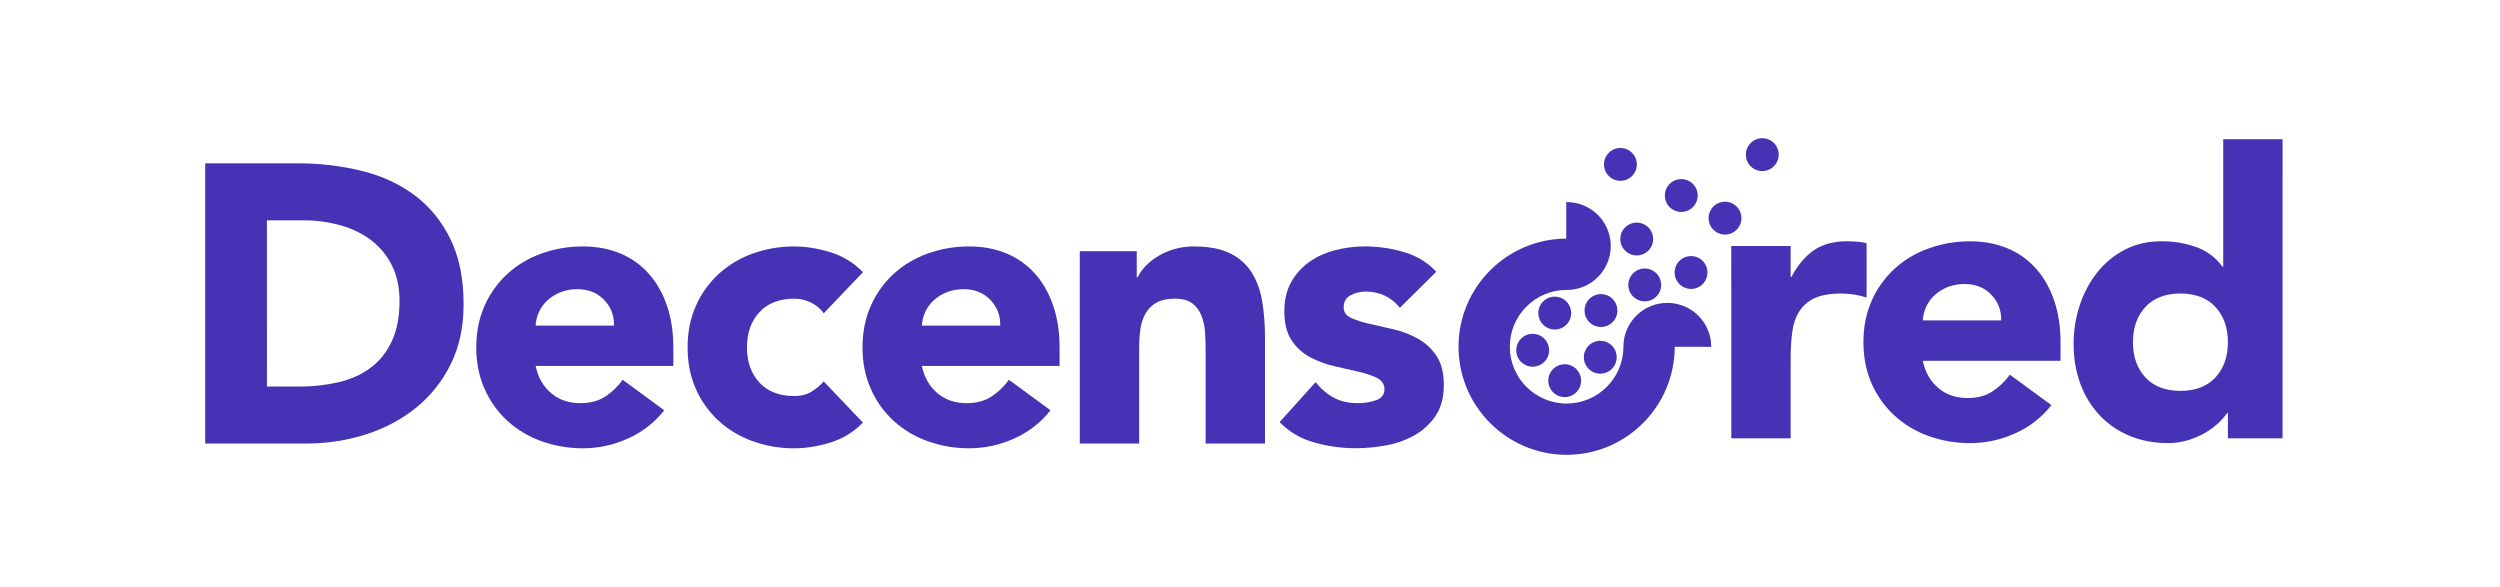
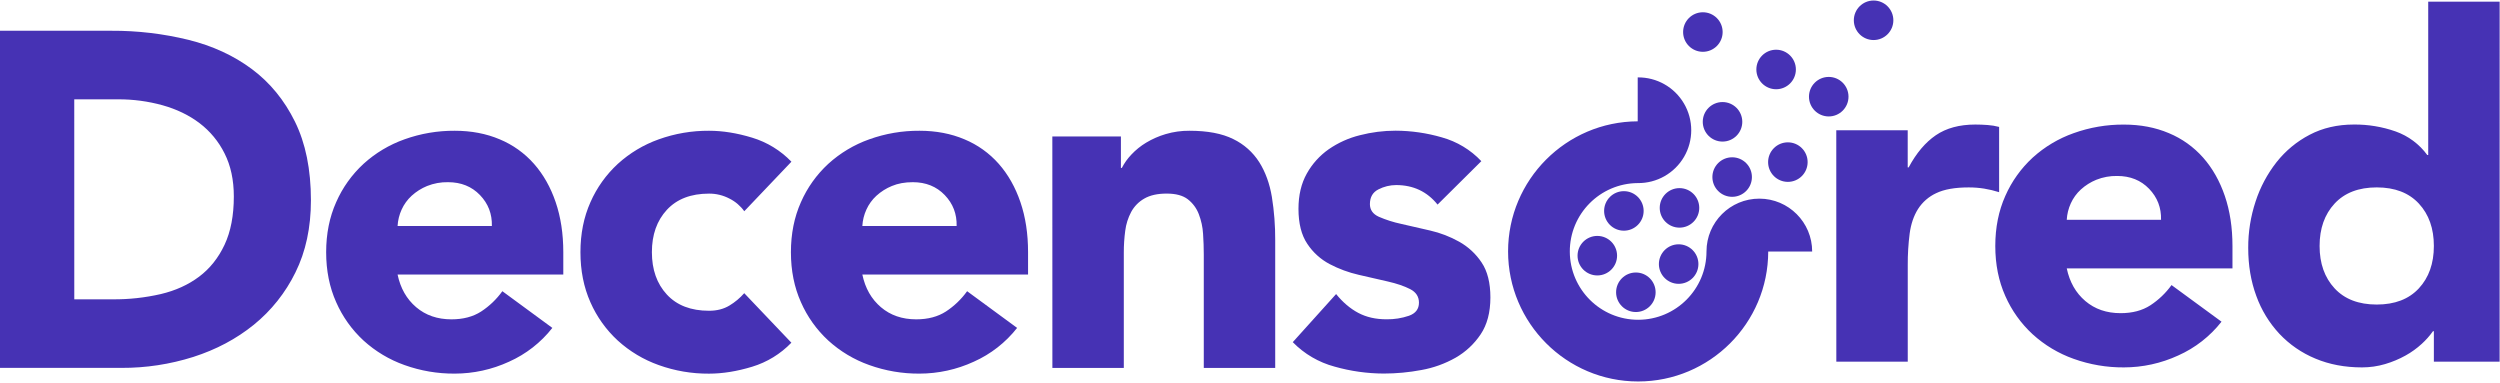
- <svg xmlns="http://www.w3.org/2000/svg" id="Layer_2" data-name="Layer 2" viewBox="0 0 3411.28 800.1">
-   <defs>
-     <style>.cls-1{fill:#4632b4;}</style>
-   </defs>
-   <path class="cls-1" d="M2362.34,335.71h81v42.12h1.08q13-24.3,30.78-36.45T2520,329.23c4.67,0,9.36.18,14,.54a69.81,69.81,0,0,1,13,2.16v74a122.35,122.35,0,0,0-17-4.05,110.24,110.24,0,0,0-17.55-1.35q-23.22,0-36.72,6.48A48.75,48.75,0,0,0,2455,425.08q-7.29,11.61-9.45,27.81a270.8,270.8,0,0,0-2.16,35.64V598.15h-81Z" />
-   <path class="cls-1" d="M2799.2,552.79a129.25,129.25,0,0,1-49.14,38.34,147.35,147.35,0,0,1-61.56,13.5,165.41,165.41,0,0,1-57-9.72,137.12,137.12,0,0,1-46.44-27.81A130.52,130.52,0,0,1,2554,523.63q-11.34-25.38-11.34-56.7t11.34-56.7a130.52,130.52,0,0,1,31.05-43.47A137.12,137.12,0,0,1,2631.53,339a165.41,165.41,0,0,1,57-9.72q28.08,0,51,9.72a106.25,106.25,0,0,1,38.88,27.81q15.93,18.09,24.57,43.47t8.64,56.7v25.38H2623.7q4.86,23.22,21.06,37t40,13.77q20,0,33.75-8.91a90.75,90.75,0,0,0,24-22.95Zm-68.58-115.56q.54-20.52-13.5-35.1t-36.18-14.58a60.83,60.83,0,0,0-23.76,4.32,59.55,59.55,0,0,0-17.55,11.07,48.52,48.52,0,0,0-11.34,15.66,51.56,51.56,0,0,0-4.59,18.63Z" />
-   <path class="cls-1" d="M3114.56,598.15H3040V563.59H3039a90,90,0,0,1-12.69,14.31,96,96,0,0,1-18.36,13.23,113.17,113.17,0,0,1-23.22,9.72,91.65,91.65,0,0,1-26.19,3.78q-29.16,0-52.92-10a117.91,117.91,0,0,1-40.77-28.08,125.21,125.21,0,0,1-26.19-42.93q-9.2-24.84-9.18-54.54a165.11,165.11,0,0,1,8.37-52.65,144.89,144.89,0,0,1,23.76-44.55,116,116,0,0,1,37.53-31.05q22.14-11.61,50.22-11.61a139.18,139.18,0,0,1,47.25,7.83,75.66,75.66,0,0,1,35.91,26.73h1.08V189.91h81ZM3040,466.93q0-29.7-17-48.06t-47.79-18.36q-30.78,0-47.79,18.36t-17,48.06q0,29.7,17,48.06t47.79,18.36q30.78,0,47.79-18.36T3040,466.93Z" />
-   <path class="cls-1" d="M280,222.88H406.33a360.66,360.66,0,0,1,87.21,10.26q41.31,10.26,72.09,33.21T614.5,326q18.09,36.72,18.09,89.1,0,46.44-17.55,81.81a175.92,175.92,0,0,1-47.25,59.4q-29.7,24-68.58,36.45a266.38,266.38,0,0,1-81.54,12.42H280Zm84.24,304.56H408a235.43,235.43,0,0,0,54.27-5.94q25.11-5.94,43.47-19.71t28.89-36.18q10.53-22.41,10.53-54.81,0-28.08-10.53-48.87a97.71,97.71,0,0,0-28.35-34.29q-17.82-13.5-41.85-20.25a185.85,185.85,0,0,0-50.49-6.75H364.21Z" />
-   <path class="cls-1" d="M906.36,559.84a129.25,129.25,0,0,1-49.14,38.34,147.35,147.35,0,0,1-61.56,13.5,165.41,165.41,0,0,1-57-9.72,137.12,137.12,0,0,1-46.44-27.81,130.52,130.52,0,0,1-31-43.47Q649.86,505.3,649.86,474t11.34-56.7a130.52,130.52,0,0,1,31-43.47A137.12,137.12,0,0,1,738.69,346a165.41,165.41,0,0,1,57-9.72q28.08,0,51,9.72a106.25,106.25,0,0,1,38.88,27.81q15.93,18.09,24.57,43.47t8.64,56.7v25.38H730.86q4.86,23.22,21.06,37t40,13.77q20,0,33.75-8.91a90.75,90.75,0,0,0,24-23ZM837.78,444.28q.54-20.52-13.5-35.1T788.1,394.6a60.83,60.83,0,0,0-23.76,4.32A59.55,59.55,0,0,0,746.79,410a48.52,48.52,0,0,0-11.34,15.66,51.56,51.56,0,0,0-4.59,18.63Z" />
-   <path class="cls-1" d="M1124,427.54a45.47,45.47,0,0,0-16.74-14.31,49.24,49.24,0,0,0-23.22-5.67q-30.78,0-47.79,18.36t-17,48.06q0,29.7,17,48.06T1084,540.4q13.49,0,23.22-5.94a70.81,70.81,0,0,0,16.74-14l53.46,56.16a103.4,103.4,0,0,1-44.55,27.27q-25.65,7.81-48.87,7.83a165.37,165.37,0,0,1-57-9.72,137.12,137.12,0,0,1-46.44-27.81,130.38,130.38,0,0,1-31.05-43.47Q938.22,505.3,938.22,474t11.34-56.7a130.38,130.38,0,0,1,31.05-43.47A137.12,137.12,0,0,1,1027.05,346a165.37,165.37,0,0,1,57-9.72q23.2,0,48.87,7.83a103.4,103.4,0,0,1,44.55,27.27Z" />
-   <path class="cls-1" d="M1433.4,559.84a129.32,129.32,0,0,1-49.14,38.34,147.42,147.42,0,0,1-61.56,13.5,165.37,165.37,0,0,1-57-9.72,137,137,0,0,1-46.44-27.81,130.38,130.38,0,0,1-31-43.47Q1176.9,505.3,1176.9,474t11.34-56.7a130.38,130.38,0,0,1,31-43.47A137,137,0,0,1,1265.73,346a165.37,165.37,0,0,1,57-9.72q28.07,0,51,9.72a106.42,106.42,0,0,1,38.88,27.81q15.92,18.09,24.57,43.47t8.64,56.7v25.38H1257.9q4.86,23.22,21.06,37t40,13.77q20,0,33.75-8.91a90.9,90.9,0,0,0,24-23Zm-68.58-115.56q.53-20.52-13.5-35.1t-36.18-14.58q-13.52,0-23.76,4.32A59.42,59.42,0,0,0,1273.83,410a48.52,48.52,0,0,0-11.34,15.66,51.35,51.35,0,0,0-4.59,18.63Z" />
-   <path class="cls-1" d="M1473.35,342.76h77.76V378.4h1.08a65.34,65.34,0,0,1,10.8-15.12,78.3,78.3,0,0,1,16.74-13.5,95.52,95.52,0,0,1,22.14-9.72,92.35,92.35,0,0,1,27-3.78q30.78,0,49.68,9.45A71.84,71.84,0,0,1,1708,371.92q10.53,16.74,14.31,39.42a300.47,300.47,0,0,1,3.78,49.14V605.2h-81V476.68q0-11.34-.81-23.49a74.11,74.11,0,0,0-4.86-22.41A38.68,38.68,0,0,0,1627,414q-8.37-6.48-24-6.48t-25.38,5.67a38.65,38.65,0,0,0-14.85,15.12,61.6,61.6,0,0,0-6.75,21.33,183.81,183.81,0,0,0-1.62,24.84V605.2h-81Z" />
-   <path class="cls-1" d="M1910.2,420q-17.82-22.14-47-22.14a44.23,44.23,0,0,0-20,4.86q-9.71,4.86-9.72,16.74,0,9.72,10,14.31a131.67,131.67,0,0,0,25.38,8.1q15.38,3.51,32.93,7.56a123.77,123.77,0,0,1,32.94,12.69,73.72,73.72,0,0,1,25.38,23.49q10,14.85,10,39.69,0,25.38-11.07,41.85a84.91,84.91,0,0,1-28.35,26.46,121.93,121.93,0,0,1-38.88,14,231,231,0,0,1-42.65,4,206.77,206.77,0,0,1-55.63-7.83A103.91,103.91,0,0,1,1746,576l49.15-54.54q11.32,14,25.1,21.33t32.13,7.29a75.08,75.08,0,0,0,25.38-4q11.34-4.05,11.34-14.85,0-10.26-10-15.39t-25.38-8.64q-15.37-3.51-32.94-7.56a135.87,135.87,0,0,1-32.93-12.15,68.77,68.77,0,0,1-25.38-23q-10-14.85-10-39.69,0-23.22,9.46-40a83,83,0,0,1,24.83-27.54,107.43,107.43,0,0,1,35.38-15.93,162.1,162.1,0,0,1,40.5-5.13,190,190,0,0,1,52.37,7.56,97.14,97.14,0,0,1,44.82,27Z" />
-   <path class="cls-1" d="M2335,473.26a59.92,59.92,0,0,0-119.84-.15h0a77.5,77.5,0,1,1-78-77.49v0a59.93,59.93,0,1,0,0-119.85v49.82c-81.09.28-147,66.34-147,147.5,0,81.33,66.17,147.5,147.5,147.5s147.42-66.09,147.5-147.35Z" />
-   <circle class="cls-1" cx="2211.06" cy="224.33" r="22.41" />
-   <circle class="cls-1" cx="2404.65" cy="211" r="22.41" />
-   <circle class="cls-1" cx="2294.12" cy="266.79" r="22.41" />
-   <circle class="cls-1" cx="2353.79" cy="297.64" r="22.41" />
-   <circle class="cls-1" cx="2307.44" cy="371.83" r="22.41" />
-   <circle class="cls-1" cx="2233.34" cy="326.14" r="22.41" />
-   <circle class="cls-1" cx="2244.26" cy="388.78" r="22.41" />
-   <circle class="cls-1" cx="2121.48" cy="427.19" r="22.41" />
-   <circle class="cls-1" cx="2184.54" cy="423.74" r="22.41" />
-   <circle class="cls-1" cx="2183.59" cy="487.45" r="22.41" />
-   <circle class="cls-1" cx="2091.35" cy="477.94" r="22.41" />
-   <circle class="cls-1" cx="2135.06" cy="519.43" r="22.41" />
+ <svg xmlns="http://www.w3.org/2000/svg" width="2835" height="434">
+   <g fill="#4632B4" fill-rule="nonzero">
+     <path d="M2082.34 147.71h81v42.12h1.08c8.667-16.2 18.927-28.35 30.78-36.45 11.853-8.1 26.787-12.15 44.8-12.15 4.67 0 9.36.18 14 .54a69.81 69.81 0 0 1 13 2.16v74a122.35 122.35 0 0 0-17-4.05 110.24 110.24 0 0 0-17.55-1.35c-15.48 0-27.72 2.16-36.72 6.48a48.75 48.75 0 0 0-20.73 18.07c-4.86 7.74-8.01 17.01-9.45 27.81a270.8 270.8 0 0 0-2.16 35.64v109.62h-81l-.05-262.44ZM2519.2 364.79a129.25 129.25 0 0 1-49.14 38.34 147.35 147.35 0 0 1-61.56 13.5 165.41 165.41 0 0 1-57-9.72 137.12 137.12 0 0 1-46.44-27.81 130.52 130.52 0 0 1-31.06-43.47c-7.56-16.92-11.34-35.82-11.34-56.7 0-20.88 3.78-39.78 11.34-56.7a130.52 130.52 0 0 1 31.05-43.47 137.12 137.12 0 0 1 46.48-27.76 165.41 165.41 0 0 1 57-9.72c18.72 0 35.72 3.24 51 9.72a106.25 106.25 0 0 1 38.88 27.81c10.62 12.06 18.81 26.55 24.57 43.47 5.76 16.92 8.64 35.82 8.64 56.7v25.38H2343.7c3.24 15.48 10.26 27.813 21.06 37 10.8 9.187 24.133 13.777 40 13.77 13.333 0 24.583-2.97 33.75-8.91a90.75 90.75 0 0 0 24-22.95l56.69 41.52Zm-68.58-115.56c.36-13.68-4.14-25.38-13.5-35.1-9.36-9.72-21.42-14.58-36.18-14.58a60.83 60.83 0 0 0-23.76 4.32 59.55 59.55 0 0 0-17.55 11.07 48.52 48.52 0 0 0-11.34 15.66 51.56 51.56 0 0 0-4.59 18.63h106.92ZM2834.56 410.15H2760v-34.56h-1a90 90 0 0 1-12.69 14.31 96 96 0 0 1-18.36 13.23 113.17 113.17 0 0 1-23.22 9.72 91.654 91.654 0 0 1-26.19 3.78c-19.44 0-37.08-3.333-52.92-10a117.91 117.91 0 0 1-40.77-28.08 125.21 125.21 0 0 1-26.19-42.93c-6.133-16.56-9.193-34.74-9.182-54.54a165.158 165.158 0 0 1 8.372-52.65 144.89 144.89 0 0 1 23.76-44.55 116 116 0 0 1 37.53-31.05c14.76-7.74 31.5-11.61 50.22-11.61a139.18 139.18 0 0 1 47.25 7.83 75.66 75.66 0 0 1 35.91 26.73h1.08V1.91h81l-.04 408.24ZM2760 278.93c0-19.8-5.667-35.82-17-48.06-11.333-12.24-27.263-18.36-47.79-18.36-20.52 0-36.45 6.12-47.79 18.36-11.34 12.24-17.007 28.26-17 48.06 0 19.8 5.667 35.82 17 48.06 11.333 12.24 27.263 18.36 47.79 18.36 20.52 0 36.45-6.12 47.79-18.36 11.34-12.24 17.007-28.26 17-48.06ZM0 34.88h126.33a360.66 360.66 0 0 1 87.21 10.26c27.54 6.84 51.57 17.91 72.09 33.21 20.52 15.3 36.81 35.183 48.87 59.65 12.06 24.48 18.09 54.18 18.09 89.1 0 30.96-5.85 58.23-17.55 81.81a175.92 175.92 0 0 1-47.25 59.4c-19.8 16-42.66 28.15-68.58 36.45a266.457 266.457 0 0 1-81.54 12.422H0V34.88Zm84.24 304.56H128a235.43 235.43 0 0 0 54.27-5.94c16.74-3.96 31.23-10.53 43.47-19.71 12.24-9.18 21.87-21.24 28.89-36.18 7.02-14.94 10.53-33.21 10.53-54.81 0-18.72-3.51-35.01-10.53-48.87a97.71 97.71 0 0 0-28.35-34.29c-11.88-9-25.83-15.75-41.85-20.25a185.928 185.928 0 0 0-50.49-6.752H84.21l.03 226.802ZM626.36 371.84a129.25 129.25 0 0 1-49.14 38.34 147.35 147.35 0 0 1-61.56 13.5 165.41 165.41 0 0 1-57-9.72 137.12 137.12 0 0 1-46.44-27.81 130.52 130.52 0 0 1-31-43.47c-7.573-16.92-11.36-35.813-11.36-56.68 0-20.867 3.78-39.767 11.34-56.7a130.52 130.52 0 0 1 31-43.47A137.12 137.12 0 0 1 458.69 158a165.41 165.41 0 0 1 57-9.72c18.72 0 35.72 3.24 51 9.72a106.25 106.25 0 0 1 38.88 27.81c10.62 12.06 18.81 26.55 24.57 43.47 5.76 16.92 8.64 35.82 8.64 56.7v25.38H450.86c3.24 15.48 10.26 27.813 21.06 37 10.8 9.187 24.133 13.777 40 13.77 13.333 0 24.583-2.97 33.75-8.91a90.75 90.75 0 0 0 24-23l56.69 41.62Zm-68.58-115.56c.36-13.68-4.14-25.38-13.5-35.1-9.36-9.72-21.42-14.58-36.18-14.58a60.83 60.83 0 0 0-23.76 4.32A59.55 59.55 0 0 0 466.79 222a48.52 48.52 0 0 0-11.34 15.66 51.56 51.56 0 0 0-4.59 18.63l106.92-.01ZM844 239.54a45.47 45.47 0 0 0-16.74-14.31 49.24 49.24 0 0 0-23.22-5.67c-20.52 0-36.45 6.12-47.79 18.36-11.34 12.24-17.007 28.26-17 48.06 0 19.8 5.667 35.82 17 48.06 11.333 12.24 27.25 18.36 47.75 18.36 8.993 0 16.733-1.98 23.22-5.94a70.81 70.81 0 0 0 16.74-14l53.46 56.16a103.4 103.4 0 0 1-44.55 27.27c-17.1 5.207-33.39 7.817-48.87 7.83a165.37 165.37 0 0 1-57-9.72 137.12 137.12 0 0 1-46.44-27.81 130.38 130.38 0 0 1-31.05-43.47c-7.527-16.947-11.29-35.853-11.29-56.72 0-20.867 3.78-39.767 11.34-56.7a130.38 130.38 0 0 1 31.05-43.47A137.12 137.12 0 0 1 747.05 158a165.37 165.37 0 0 1 57-9.72c15.467 0 31.757 2.61 48.87 7.83a103.4 103.4 0 0 1 44.55 27.27L844 239.54Z" />
+     <path d="M1153.4 371.84a129.32 129.32 0 0 1-49.14 38.34 147.42 147.42 0 0 1-61.56 13.5 165.37 165.37 0 0 1-57-9.72 137 137 0 0 1-46.44-27.81 130.38 130.38 0 0 1-31-43.47c-7.573-16.92-11.36-35.813-11.36-56.68 0-20.867 3.78-39.767 11.34-56.7a130.38 130.38 0 0 1 31-43.47A137 137 0 0 1 985.73 158a165.37 165.37 0 0 1 57-9.72c18.713 0 35.713 3.24 51 9.72a106.42 106.42 0 0 1 38.88 27.81c10.613 12.06 18.803 26.55 24.57 43.47 5.767 16.92 8.647 35.82 8.64 56.7v25.38H977.9c3.24 15.48 10.26 27.813 21.06 37 10.8 9.187 24.133 13.777 40 13.77 13.333 0 24.583-2.97 33.75-8.91a90.9 90.9 0 0 0 24-23l56.69 41.62Zm-68.58-115.56c.353-13.68-4.147-25.38-13.5-35.1-9.353-9.72-21.413-14.58-36.18-14.58-9.013 0-16.933 1.44-23.76 4.32A59.42 59.42 0 0 0 993.83 222a48.52 48.52 0 0 0-11.34 15.66 51.35 51.35 0 0 0-4.59 18.63l106.92-.01ZM1193.35 154.76h77.76v35.64h1.08a65.34 65.34 0 0 1 10.8-15.12 78.3 78.3 0 0 1 16.74-13.5 95.52 95.52 0 0 1 22.14-9.72 92.35 92.35 0 0 1 27-3.78c20.52 0 37.08 3.15 49.68 9.45a71.84 71.84 0 0 1 29.45 26.19c7.02 11.16 11.79 24.3 14.31 39.42a300.47 300.47 0 0 1 3.78 49.14V417.2h-81V288.68c0-7.56-.27-15.39-.81-23.49a74.11 74.11 0 0 0-4.86-22.41A38.68 38.68 0 0 0 1347 226c-5.58-4.32-13.58-6.48-24-6.48s-18.88 1.89-25.38 5.67a38.65 38.65 0 0 0-14.85 15.12 61.6 61.6 0 0 0-6.75 21.33 183.81 183.81 0 0 0-1.62 24.84V417.2h-81l-.05-262.44ZM1630.2 232c-11.88-14.76-27.547-22.14-47-22.14a44.23 44.23 0 0 0-20 4.86c-6.473 3.24-9.713 8.82-9.72 16.74 0 6.48 3.333 11.25 10 14.31a131.67 131.67 0 0 0 25.38 8.1c10.253 2.34 21.23 4.86 32.93 7.56a123.77 123.77 0 0 1 32.94 12.69 73.72 73.72 0 0 1 25.38 23.49c6.667 9.9 10 23.13 10 39.69 0 16.92-3.69 30.87-11.07 41.85a84.91 84.91 0 0 1-28.35 26.46 121.93 121.93 0 0 1-38.88 14 231 231 0 0 1-42.65 4 206.77 206.77 0 0 1-55.63-7.83A103.91 103.91 0 0 1 1466 388l49.15-54.54c7.547 9.333 15.913 16.443 25.1 21.33 9.187 4.887 19.897 7.317 32.13 7.29a75.08 75.08 0 0 0 25.38-4c7.56-2.7 11.34-7.65 11.34-14.85 0-6.84-3.333-11.97-10-15.39s-15.127-6.3-25.38-8.64c-10.247-2.34-21.227-4.86-32.94-7.56a135.87 135.87 0 0 1-32.93-12.15 68.77 68.77 0 0 1-25.38-23c-6.667-9.9-10-23.13-10-39.69 0-15.48 3.153-28.813 9.46-40a83 83 0 0 1 24.83-27.54 107.43 107.43 0 0 1 35.38-15.93 162.1 162.1 0 0 1 40.5-5.13 190 190 0 0 1 52.37 7.56 97.14 97.14 0 0 1 44.82 27L1630.2 232ZM2055 285.26c.041-33.093-26.752-59.954-59.845-59.995-33.093-.041-59.954 26.752-59.995 59.845.005 42.738-34.59 77.413-77.328 77.508-42.738.095-77.486-34.426-77.671-77.163-.186-42.738 34.262-77.56 76.999-77.835a59.93 59.93 0 1 0 0-119.85v49.82c-81.09.28-147 66.34-147 147.5 0 81.33 66.17 147.5 147.5 147.5s147.42-66.09 147.5-147.35l49.84.02Z" />
+     <circle cx="1931.06" cy="36.33" r="22.41" />
+     <circle cx="2124.65" cy="23" r="22.41" />
+     <circle cx="2014.12" cy="78.79" r="22.41" />
+     <circle cx="2073.79" cy="109.64" r="22.41" />
+     <circle cx="2027.44" cy="183.83" r="22.41" />
+     <circle cx="1953.34" cy="138.14" r="22.41" />
+     <circle cx="1964.26" cy="200.78" r="22.41" />
+     <circle cx="1841.48" cy="239.19" r="22.41" />
+     <circle cx="1904.54" cy="235.74" r="22.41" />
+     <circle cx="1903.59" cy="299.45" r="22.41" />
+     <circle cx="1811.35" cy="289.94" r="22.41" />
+     <circle cx="1855.06" cy="331.43" r="22.41" />
+   </g>
</svg>
